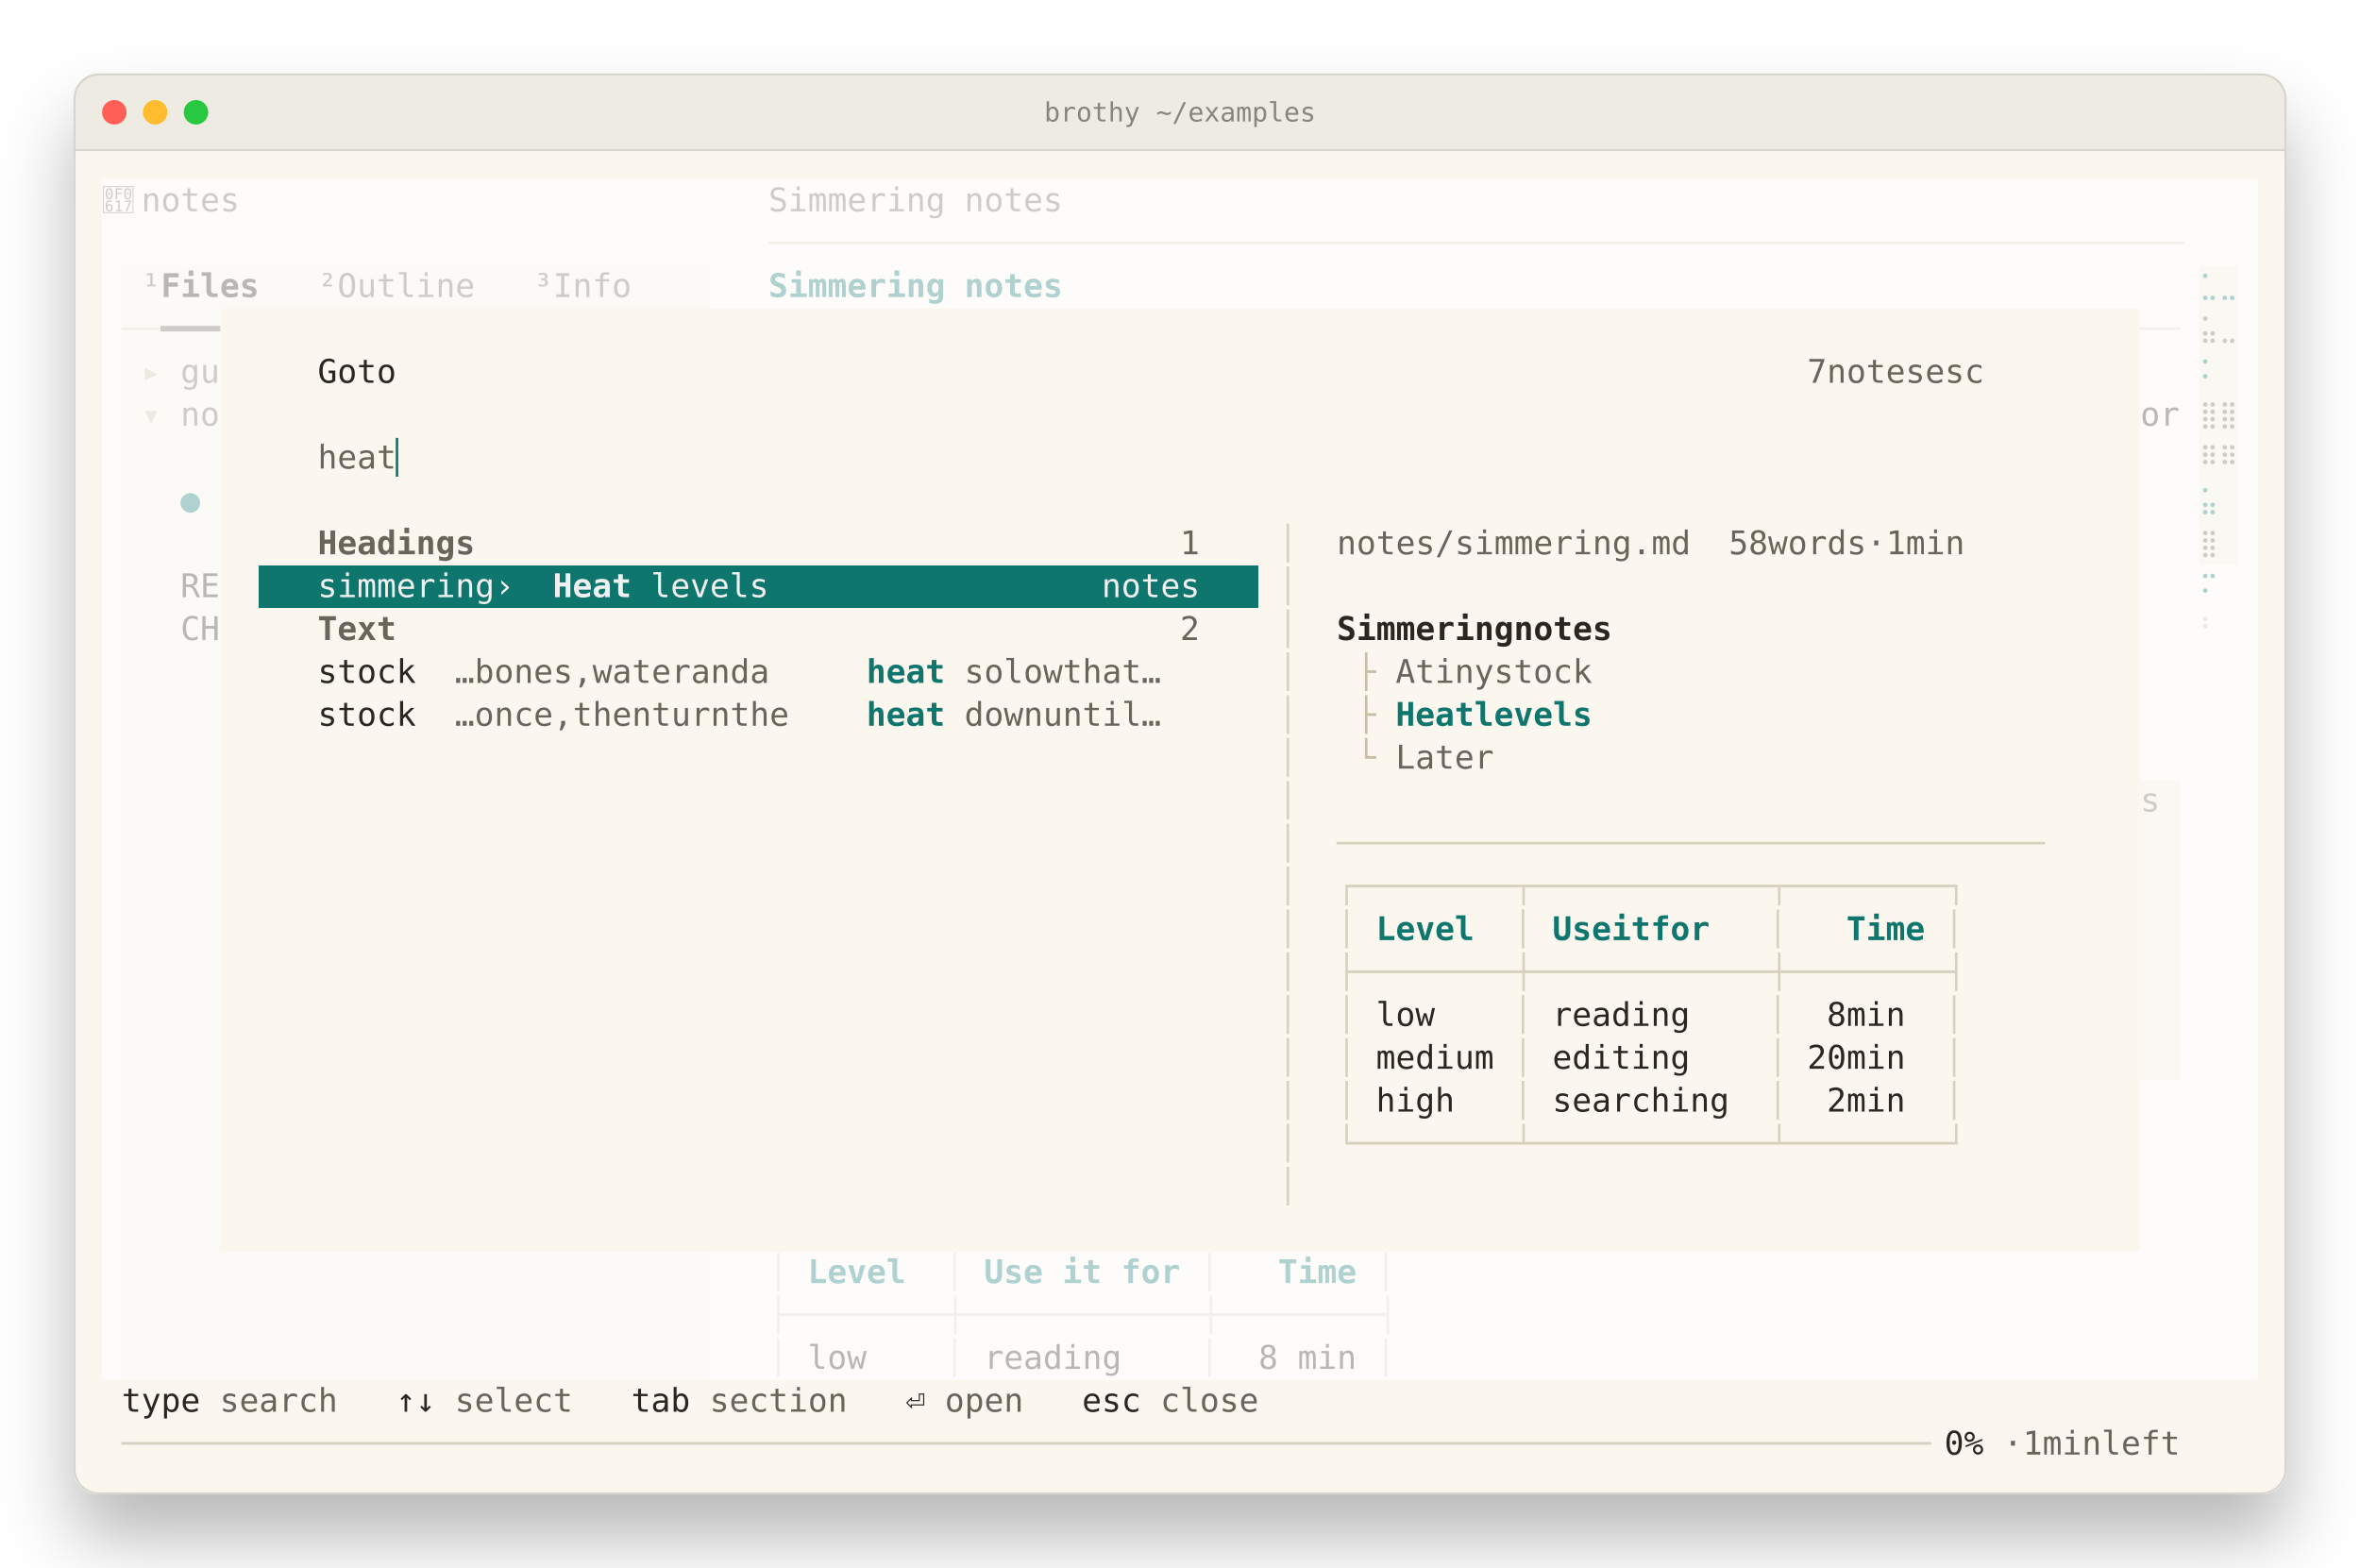
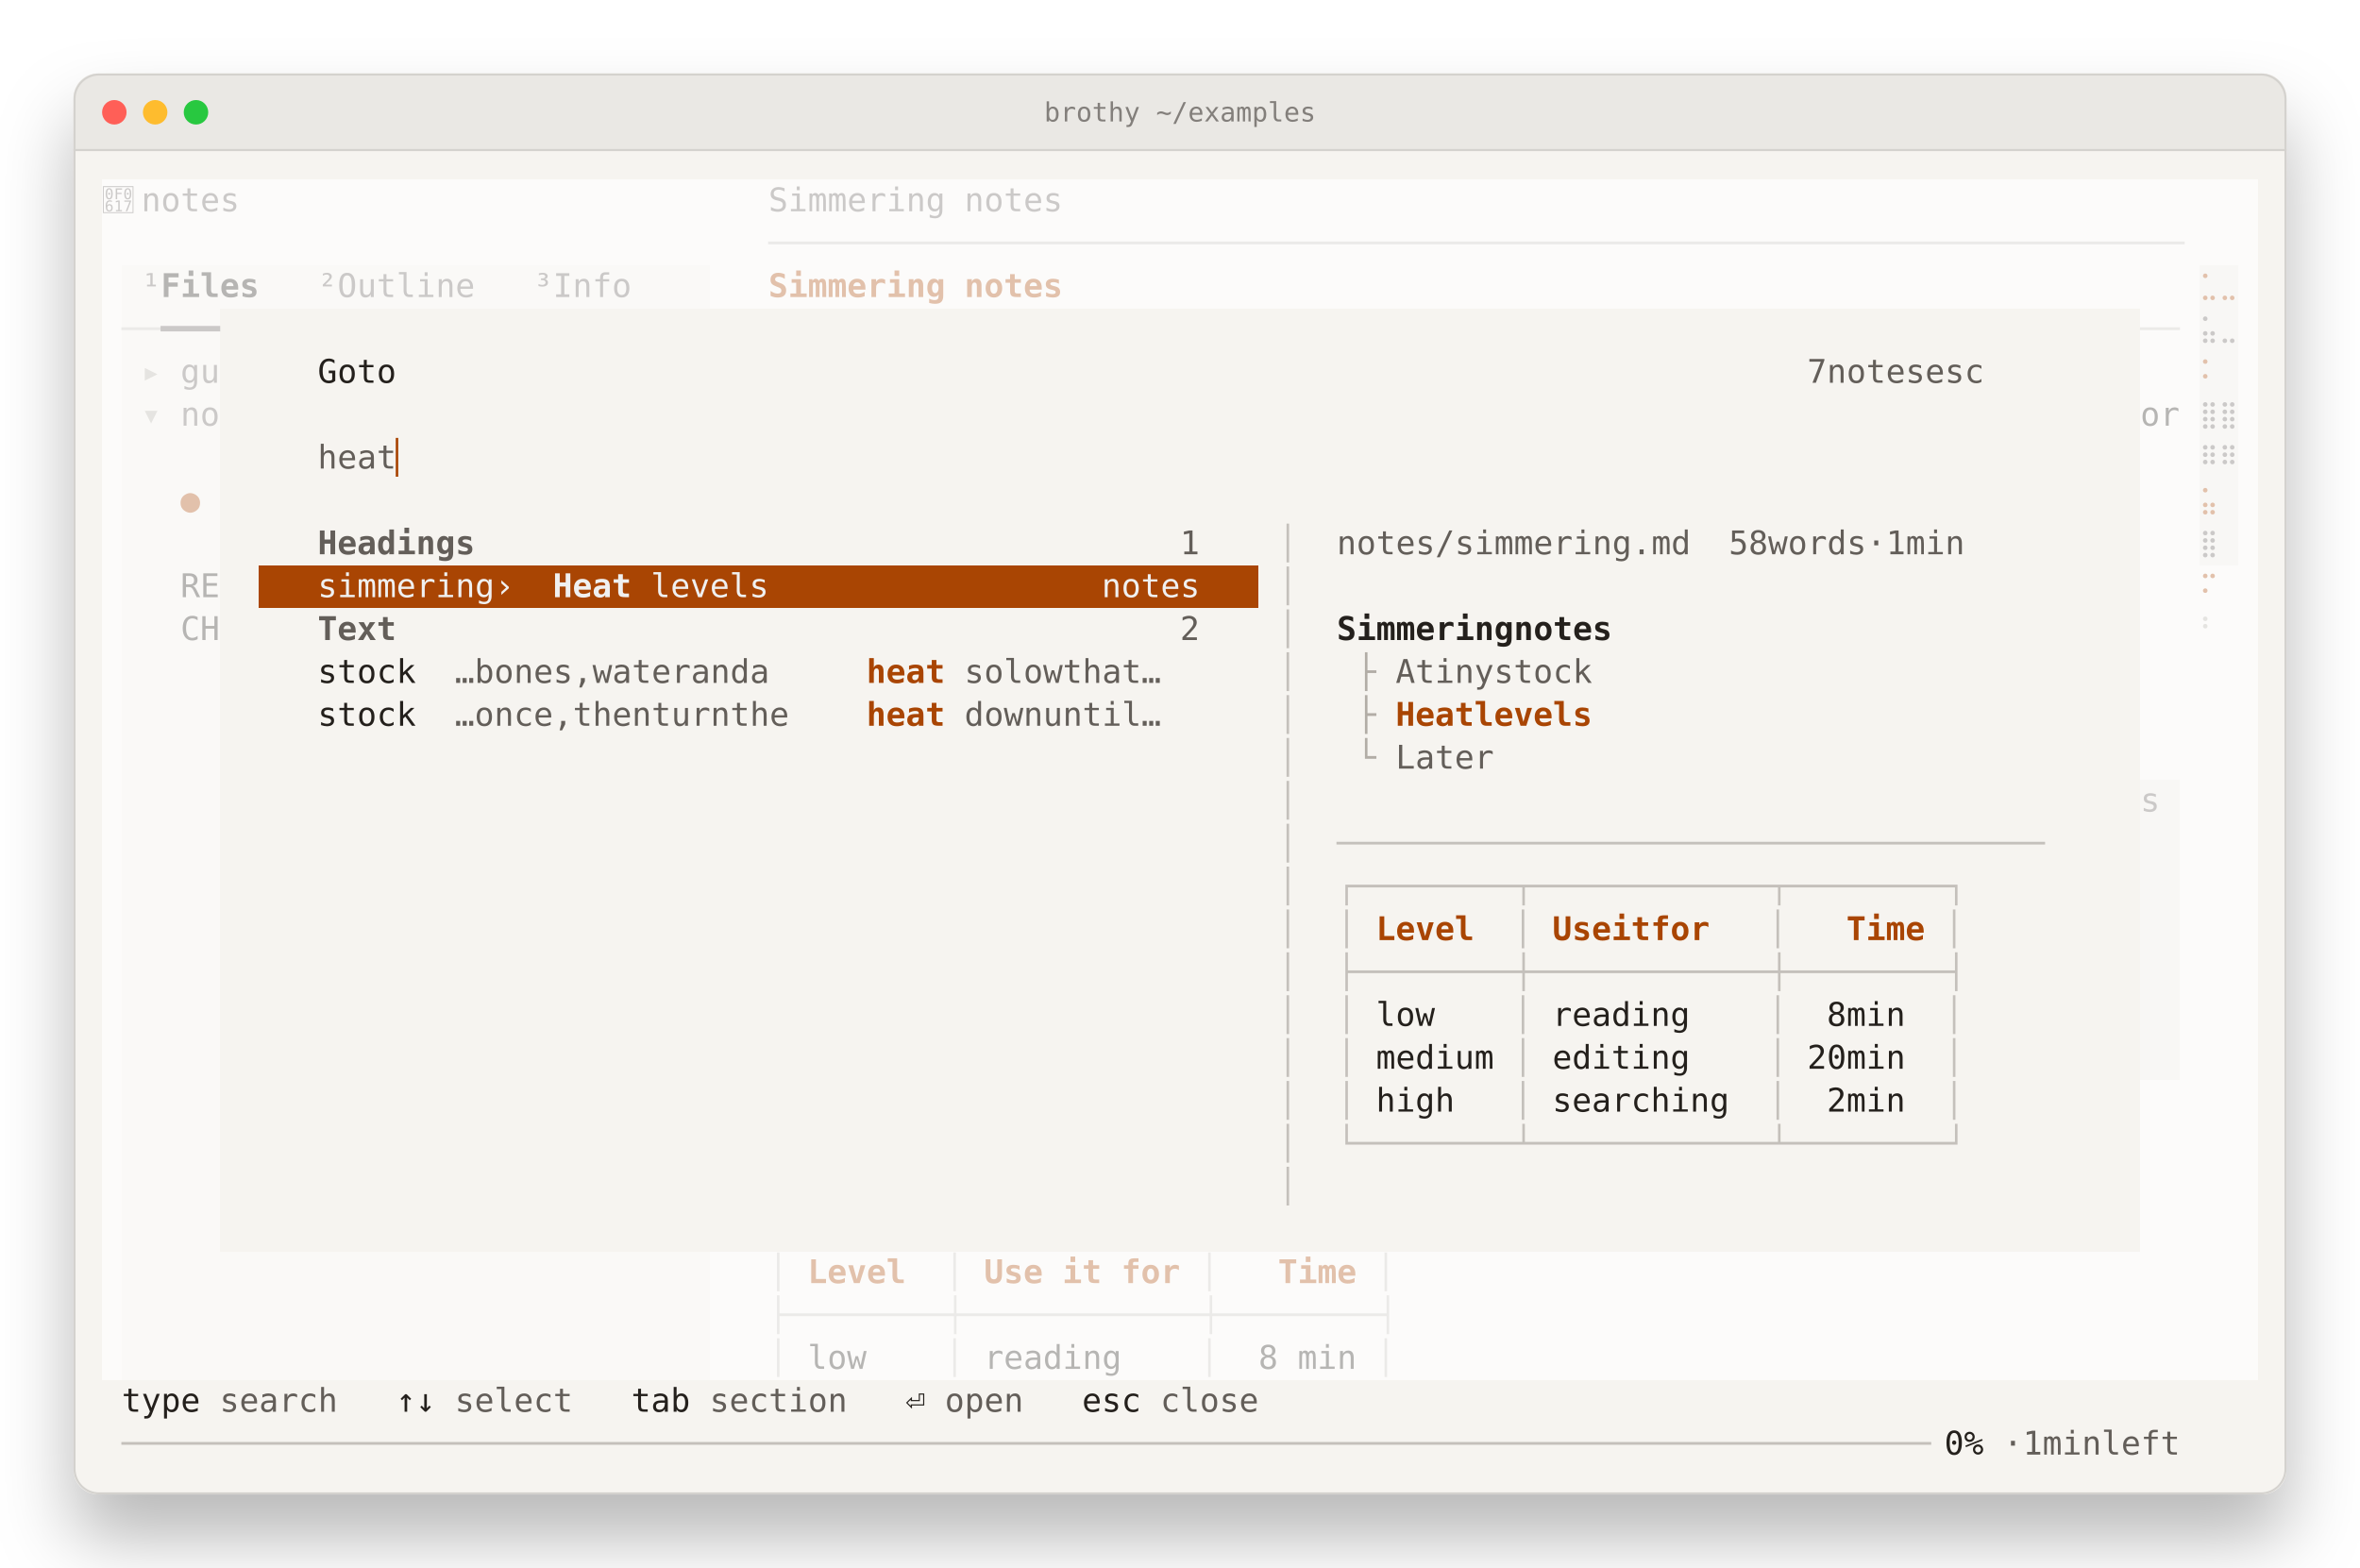
<svg xmlns="http://www.w3.org/2000/svg" width="1156" height="768" viewBox="0 0 1156 768">
  <g transform="translate(36 36)">
    <defs>
      <clipPath id="c-switcher-light">
        <rect width="1084" height="696" rx="12" />
      </clipPath>
      <filter id="s-switcher-light" x="-20%" y="-20%" width="140%" height="150%">
        <feGaussianBlur stdDeviation="18" />
      </filter>
    </defs>
    <rect x="0" y="22" width="1084" height="696" rx="12" fill="#000" opacity="0.28" filter="url(#s-switcher-light)" />
    <g clip-path="url(#c-switcher-light)">
-       <rect width="1084" height="696" fill="#fbf7ef" />
-       <rect width="1084" height="38" fill="#eeebe3" />
-       <rect y="37" width="1084" height="1" fill="#d8d4ce" />
+       <rect width="1084" height="696" fill="#f6f4f0" />
+       <rect width="1084" height="38" fill="#eae8e4" />
+       <rect y="37" width="1084" height="1" fill="#d4d2ce" />
      <circle cx="20" cy="19" r="6" fill="#ff5f57" />
      <circle cx="40" cy="19" r="6" fill="#febc2e" />
      <circle cx="60" cy="19" r="6" fill="#28c840" />
-       <text x="542" y="23.5" text-anchor="middle" font-size="13" fill="#88847e" font-family="'JetBrainsMono Nerd Font Mono', 'JetBrains Mono', 'DejaVu Sans Mono', monospace">brothy ~/examples</text>
+       <text x="542" y="23.5" text-anchor="middle" font-size="13" fill="#837f7b" font-family="'JetBrainsMono Nerd Font Mono', 'JetBrains Mono', 'DejaVu Sans Mono', monospace">brothy ~/examples</text>
      <g transform="translate(14 52)" font-family="'JetBrainsMono Nerd Font Mono', 'JetBrains Mono', 'DejaVu Sans Mono', monospace" font-size="16" xml:space="preserve">
        <g shape-rendering="crispEdges">
-           <rect x="0" y="0" width="1056" height="21" fill="#fefcfa" />
-           <rect x="0" y="21" width="1056" height="21" fill="#fefcfa" />
-           <rect x="0" y="42" width="9.6" height="21" fill="#fefcfa" />
-           <rect x="9.6" y="42" width="288" height="21" fill="#fbfaf6" />
-           <rect x="297.6" y="42" width="729.6" height="21" fill="#fefcfa" />
-           <rect x="1027.2" y="42" width="19.2" height="21" fill="#faf8f3" />
-           <rect x="1046.4" y="42" width="9.6" height="21" fill="#fefcfa" />
-           <rect x="0" y="63" width="9.6" height="21" fill="#fefcfa" />
-           <rect x="9.6" y="63" width="48" height="21" fill="#fbfaf6" />
-           <rect x="998.4" y="63" width="28.8" height="21" fill="#fefcfa" />
-           <rect x="1027.2" y="63" width="19.2" height="21" fill="#faf8f3" />
-           <rect x="1046.4" y="63" width="9.6" height="21" fill="#fefcfa" />
-           <rect x="0" y="84" width="9.6" height="21" fill="#fefcfa" />
-           <rect x="9.6" y="84" width="48" height="21" fill="#fbfaf6" />
-           <rect x="998.4" y="84" width="28.8" height="21" fill="#fefcfa" />
-           <rect x="1027.2" y="84" width="19.2" height="21" fill="#faf8f3" />
-           <rect x="1046.4" y="84" width="9.6" height="21" fill="#fefcfa" />
-           <rect x="0" y="105" width="9.6" height="21" fill="#fefcfa" />
-           <rect x="9.6" y="105" width="48" height="21" fill="#fbfaf6" />
-           <rect x="998.4" y="105" width="28.8" height="21" fill="#fefcfa" />
-           <rect x="1027.2" y="105" width="19.2" height="21" fill="#faf8f3" />
-           <rect x="1046.4" y="105" width="9.6" height="21" fill="#fefcfa" />
-           <rect x="0" y="126" width="9.6" height="21" fill="#fefcfa" />
-           <rect x="9.6" y="126" width="48" height="21" fill="#fbfaf6" />
-           <rect x="998.4" y="126" width="28.8" height="21" fill="#fefcfa" />
-           <rect x="1027.2" y="126" width="19.2" height="21" fill="#faf8f3" />
-           <rect x="1046.4" y="126" width="9.6" height="21" fill="#fefcfa" />
-           <rect x="0" y="147" width="9.6" height="21" fill="#fefcfa" />
-           <rect x="9.6" y="147" width="48" height="21" fill="#fbfaf6" />
-           <rect x="998.4" y="147" width="28.8" height="21" fill="#fefcfa" />
-           <rect x="1027.2" y="147" width="19.2" height="21" fill="#faf8f3" />
-           <rect x="1046.4" y="147" width="9.6" height="21" fill="#fefcfa" />
-           <rect x="0" y="168" width="9.6" height="21" fill="#fefcfa" />
-           <rect x="9.6" y="168" width="48" height="21" fill="#fbfaf6" />
-           <rect x="998.4" y="168" width="28.8" height="21" fill="#fefcfa" />
-           <rect x="1027.2" y="168" width="19.2" height="21" fill="#faf8f3" />
-           <rect x="1046.4" y="168" width="9.6" height="21" fill="#fefcfa" />
-           <rect x="0" y="189" width="9.6" height="21" fill="#fefcfa" />
-           <rect x="9.6" y="189" width="48" height="21" fill="#fbfaf6" />
-           <rect x="76.8" y="189" width="489.6" height="21" fill="#0f766e" />
-           <rect x="998.4" y="189" width="57.6" height="21" fill="#fefcfa" />
-           <rect x="0" y="210" width="9.6" height="21" fill="#fefcfa" />
-           <rect x="9.6" y="210" width="48" height="21" fill="#fbfaf6" />
-           <rect x="998.4" y="210" width="57.6" height="21" fill="#fefcfa" />
-           <rect x="0" y="231" width="9.6" height="21" fill="#fefcfa" />
-           <rect x="9.6" y="231" width="48" height="21" fill="#fbfaf6" />
-           <rect x="998.4" y="231" width="57.6" height="21" fill="#fefcfa" />
-           <rect x="0" y="252" width="9.6" height="21" fill="#fefcfa" />
-           <rect x="9.6" y="252" width="48" height="21" fill="#fbfaf6" />
-           <rect x="998.4" y="252" width="57.6" height="21" fill="#fefcfa" />
-           <rect x="0" y="273" width="9.6" height="21" fill="#fefcfa" />
-           <rect x="9.6" y="273" width="48" height="21" fill="#fbfaf6" />
-           <rect x="998.4" y="273" width="57.6" height="21" fill="#fefcfa" />
-           <rect x="0" y="294" width="9.6" height="21" fill="#fefcfa" />
-           <rect x="9.6" y="294" width="48" height="21" fill="#fbfaf6" />
-           <rect x="998.4" y="294" width="19.2" height="21" fill="#faf8f3" />
-           <rect x="1017.6" y="294" width="38.4" height="21" fill="#fefcfa" />
-           <rect x="0" y="315" width="9.6" height="21" fill="#fefcfa" />
-           <rect x="9.6" y="315" width="48" height="21" fill="#fbfaf6" />
-           <rect x="998.4" y="315" width="19.2" height="21" fill="#faf8f3" />
-           <rect x="1017.6" y="315" width="38.4" height="21" fill="#fefcfa" />
-           <rect x="0" y="336" width="9.6" height="21" fill="#fefcfa" />
-           <rect x="9.6" y="336" width="48" height="21" fill="#fbfaf6" />
-           <rect x="998.4" y="336" width="19.2" height="21" fill="#faf8f3" />
-           <rect x="1017.6" y="336" width="38.4" height="21" fill="#fefcfa" />
-           <rect x="0" y="357" width="9.6" height="21" fill="#fefcfa" />
-           <rect x="9.6" y="357" width="48" height="21" fill="#fbfaf6" />
-           <rect x="998.4" y="357" width="19.2" height="21" fill="#faf8f3" />
-           <rect x="1017.6" y="357" width="38.4" height="21" fill="#fefcfa" />
-           <rect x="0" y="378" width="9.6" height="21" fill="#fefcfa" />
-           <rect x="9.6" y="378" width="48" height="21" fill="#fbfaf6" />
-           <rect x="998.4" y="378" width="19.2" height="21" fill="#faf8f3" />
-           <rect x="1017.6" y="378" width="38.4" height="21" fill="#fefcfa" />
-           <rect x="0" y="399" width="9.6" height="21" fill="#fefcfa" />
-           <rect x="9.6" y="399" width="48" height="21" fill="#fbfaf6" />
-           <rect x="998.4" y="399" width="19.2" height="21" fill="#faf8f3" />
-           <rect x="1017.6" y="399" width="38.4" height="21" fill="#fefcfa" />
-           <rect x="0" y="420" width="9.6" height="21" fill="#fefcfa" />
-           <rect x="9.6" y="420" width="48" height="21" fill="#fbfaf6" />
-           <rect x="998.4" y="420" width="19.2" height="21" fill="#faf8f3" />
-           <rect x="1017.6" y="420" width="38.4" height="21" fill="#fefcfa" />
-           <rect x="0" y="441" width="9.6" height="21" fill="#fefcfa" />
-           <rect x="9.6" y="441" width="48" height="21" fill="#fbfaf6" />
-           <rect x="998.4" y="441" width="57.6" height="21" fill="#fefcfa" />
-           <rect x="0" y="462" width="9.6" height="21" fill="#fefcfa" />
-           <rect x="9.6" y="462" width="48" height="21" fill="#fbfaf6" />
-           <rect x="998.4" y="462" width="57.6" height="21" fill="#fefcfa" />
-           <rect x="0" y="483" width="9.6" height="21" fill="#fefcfa" />
-           <rect x="9.6" y="483" width="48" height="21" fill="#fbfaf6" />
-           <rect x="998.4" y="483" width="57.6" height="21" fill="#fefcfa" />
-           <rect x="0" y="504" width="9.6" height="21" fill="#fefcfa" />
-           <rect x="9.6" y="504" width="48" height="21" fill="#fbfaf6" />
-           <rect x="998.4" y="504" width="57.6" height="21" fill="#fefcfa" />
-           <rect x="0" y="525" width="9.6" height="21" fill="#fefcfa" />
-           <rect x="9.6" y="525" width="288" height="21" fill="#fbfaf6" />
-           <rect x="297.6" y="525" width="758.4" height="21" fill="#fefcfa" />
-           <rect x="0" y="546" width="9.6" height="21" fill="#fefcfa" />
-           <rect x="9.6" y="546" width="288" height="21" fill="#fbfaf6" />
-           <rect x="297.6" y="546" width="758.4" height="21" fill="#fefcfa" />
-           <rect x="0" y="567" width="9.6" height="21" fill="#fefcfa" />
-           <rect x="9.6" y="567" width="288" height="21" fill="#fbfaf6" />
-           <rect x="297.6" y="567" width="758.4" height="21" fill="#fefcfa" />
+           <rect x="0" y="0" width="1056" height="21" fill="#fcfbfa" />
+           <rect x="0" y="21" width="1056" height="21" fill="#fcfbfa" />
+           <rect x="0" y="42" width="9.6" height="21" fill="#fcfbfa" />
+           <rect x="9.6" y="42" width="288" height="21" fill="#faf9f7" />
+           <rect x="297.6" y="42" width="729.6" height="21" fill="#fcfbfa" />
+           <rect x="1027.2" y="42" width="19.2" height="21" fill="#f8f7f5" />
+           <rect x="1046.4" y="42" width="9.6" height="21" fill="#fcfbfa" />
+           <rect x="0" y="63" width="9.6" height="21" fill="#fcfbfa" />
+           <rect x="9.6" y="63" width="48" height="21" fill="#faf9f7" />
+           <rect x="998.4" y="63" width="28.8" height="21" fill="#fcfbfa" />
+           <rect x="1027.2" y="63" width="19.2" height="21" fill="#f8f7f5" />
+           <rect x="1046.4" y="63" width="9.6" height="21" fill="#fcfbfa" />
+           <rect x="0" y="84" width="9.6" height="21" fill="#fcfbfa" />
+           <rect x="9.6" y="84" width="48" height="21" fill="#faf9f7" />
+           <rect x="998.4" y="84" width="28.8" height="21" fill="#fcfbfa" />
+           <rect x="1027.2" y="84" width="19.2" height="21" fill="#f8f7f5" />
+           <rect x="1046.4" y="84" width="9.6" height="21" fill="#fcfbfa" />
+           <rect x="0" y="105" width="9.6" height="21" fill="#fcfbfa" />
+           <rect x="9.6" y="105" width="48" height="21" fill="#faf9f7" />
+           <rect x="998.4" y="105" width="28.8" height="21" fill="#fcfbfa" />
+           <rect x="1027.2" y="105" width="19.2" height="21" fill="#f8f7f5" />
+           <rect x="1046.4" y="105" width="9.6" height="21" fill="#fcfbfa" />
+           <rect x="0" y="126" width="9.6" height="21" fill="#fcfbfa" />
+           <rect x="9.6" y="126" width="48" height="21" fill="#faf9f7" />
+           <rect x="998.4" y="126" width="28.8" height="21" fill="#fcfbfa" />
+           <rect x="1027.2" y="126" width="19.2" height="21" fill="#f8f7f5" />
+           <rect x="1046.4" y="126" width="9.6" height="21" fill="#fcfbfa" />
+           <rect x="0" y="147" width="9.6" height="21" fill="#fcfbfa" />
+           <rect x="9.6" y="147" width="48" height="21" fill="#faf9f7" />
+           <rect x="998.4" y="147" width="28.8" height="21" fill="#fcfbfa" />
+           <rect x="1027.2" y="147" width="19.2" height="21" fill="#f8f7f5" />
+           <rect x="1046.4" y="147" width="9.6" height="21" fill="#fcfbfa" />
+           <rect x="0" y="168" width="9.6" height="21" fill="#fcfbfa" />
+           <rect x="9.6" y="168" width="48" height="21" fill="#faf9f7" />
+           <rect x="998.4" y="168" width="28.8" height="21" fill="#fcfbfa" />
+           <rect x="1027.2" y="168" width="19.2" height="21" fill="#f8f7f5" />
+           <rect x="1046.4" y="168" width="9.6" height="21" fill="#fcfbfa" />
+           <rect x="0" y="189" width="9.6" height="21" fill="#fcfbfa" />
+           <rect x="9.6" y="189" width="48" height="21" fill="#faf9f7" />
+           <rect x="76.8" y="189" width="489.6" height="21" fill="#a94503" />
+           <rect x="998.4" y="189" width="57.6" height="21" fill="#fcfbfa" />
+           <rect x="0" y="210" width="9.6" height="21" fill="#fcfbfa" />
+           <rect x="9.6" y="210" width="48" height="21" fill="#faf9f7" />
+           <rect x="998.4" y="210" width="57.6" height="21" fill="#fcfbfa" />
+           <rect x="0" y="231" width="9.6" height="21" fill="#fcfbfa" />
+           <rect x="9.6" y="231" width="48" height="21" fill="#faf9f7" />
+           <rect x="998.4" y="231" width="57.6" height="21" fill="#fcfbfa" />
+           <rect x="0" y="252" width="9.6" height="21" fill="#fcfbfa" />
+           <rect x="9.6" y="252" width="48" height="21" fill="#faf9f7" />
+           <rect x="998.4" y="252" width="57.6" height="21" fill="#fcfbfa" />
+           <rect x="0" y="273" width="9.6" height="21" fill="#fcfbfa" />
+           <rect x="9.6" y="273" width="48" height="21" fill="#faf9f7" />
+           <rect x="998.4" y="273" width="57.6" height="21" fill="#fcfbfa" />
+           <rect x="0" y="294" width="9.6" height="21" fill="#fcfbfa" />
+           <rect x="9.6" y="294" width="48" height="21" fill="#faf9f7" />
+           <rect x="998.4" y="294" width="19.2" height="21" fill="#f8f7f5" />
+           <rect x="1017.6" y="294" width="38.4" height="21" fill="#fcfbfa" />
+           <rect x="0" y="315" width="9.6" height="21" fill="#fcfbfa" />
+           <rect x="9.6" y="315" width="48" height="21" fill="#faf9f7" />
+           <rect x="998.4" y="315" width="19.2" height="21" fill="#f8f7f5" />
+           <rect x="1017.6" y="315" width="38.4" height="21" fill="#fcfbfa" />
+           <rect x="0" y="336" width="9.6" height="21" fill="#fcfbfa" />
+           <rect x="9.6" y="336" width="48" height="21" fill="#faf9f7" />
+           <rect x="998.4" y="336" width="19.2" height="21" fill="#f8f7f5" />
+           <rect x="1017.6" y="336" width="38.4" height="21" fill="#fcfbfa" />
+           <rect x="0" y="357" width="9.6" height="21" fill="#fcfbfa" />
+           <rect x="9.6" y="357" width="48" height="21" fill="#faf9f7" />
+           <rect x="998.4" y="357" width="19.2" height="21" fill="#f8f7f5" />
+           <rect x="1017.6" y="357" width="38.4" height="21" fill="#fcfbfa" />
+           <rect x="0" y="378" width="9.6" height="21" fill="#fcfbfa" />
+           <rect x="9.6" y="378" width="48" height="21" fill="#faf9f7" />
+           <rect x="998.4" y="378" width="19.2" height="21" fill="#f8f7f5" />
+           <rect x="1017.6" y="378" width="38.4" height="21" fill="#fcfbfa" />
+           <rect x="0" y="399" width="9.6" height="21" fill="#fcfbfa" />
+           <rect x="9.6" y="399" width="48" height="21" fill="#faf9f7" />
+           <rect x="998.4" y="399" width="19.2" height="21" fill="#f8f7f5" />
+           <rect x="1017.6" y="399" width="38.4" height="21" fill="#fcfbfa" />
+           <rect x="0" y="420" width="9.6" height="21" fill="#fcfbfa" />
+           <rect x="9.6" y="420" width="48" height="21" fill="#faf9f7" />
+           <rect x="998.4" y="420" width="19.2" height="21" fill="#f8f7f5" />
+           <rect x="1017.6" y="420" width="38.4" height="21" fill="#fcfbfa" />
+           <rect x="0" y="441" width="9.6" height="21" fill="#fcfbfa" />
+           <rect x="9.6" y="441" width="48" height="21" fill="#faf9f7" />
+           <rect x="998.4" y="441" width="57.6" height="21" fill="#fcfbfa" />
+           <rect x="0" y="462" width="9.6" height="21" fill="#fcfbfa" />
+           <rect x="9.6" y="462" width="48" height="21" fill="#faf9f7" />
+           <rect x="998.4" y="462" width="57.6" height="21" fill="#fcfbfa" />
+           <rect x="0" y="483" width="9.6" height="21" fill="#fcfbfa" />
+           <rect x="9.6" y="483" width="48" height="21" fill="#faf9f7" />
+           <rect x="998.4" y="483" width="57.6" height="21" fill="#fcfbfa" />
+           <rect x="0" y="504" width="9.6" height="21" fill="#fcfbfa" />
+           <rect x="9.6" y="504" width="48" height="21" fill="#faf9f7" />
+           <rect x="998.4" y="504" width="57.6" height="21" fill="#fcfbfa" />
+           <rect x="0" y="525" width="9.6" height="21" fill="#fcfbfa" />
+           <rect x="9.6" y="525" width="288" height="21" fill="#faf9f7" />
+           <rect x="297.6" y="525" width="758.4" height="21" fill="#fcfbfa" />
+           <rect x="0" y="546" width="9.6" height="21" fill="#fcfbfa" />
+           <rect x="9.6" y="546" width="288" height="21" fill="#faf9f7" />
+           <rect x="297.6" y="546" width="758.4" height="21" fill="#fcfbfa" />
+           <rect x="0" y="567" width="9.6" height="21" fill="#fcfbfa" />
+           <rect x="9.6" y="567" width="288" height="21" fill="#faf9f7" />
+           <rect x="297.6" y="567" width="758.4" height="21" fill="#fcfbfa" />
        </g>
        <g text-rendering="geometricPrecision">
-           <text x="0" y="15.5" fill="#cecbc8">󰘗</text>
-           <text x="19.2 28.8 38.4 48 57.6" y="15.5" fill="#cecbc8">notes</text>
-           <text x="326.4 336 345.6 355.2 364.8 374.4 384 393.6 403.2" y="15.5" fill="#cecbc8">Simmering</text>
-           <text x="422.4 432 441.6 451.2 460.8" y="15.5" fill="#cecbc8">notes</text>
-           <text x="326.4 336 345.6 355.2 364.8 374.4 384 393.6 403.2 412.8 422.4 432 441.6 451.2 460.8 470.4 480 489.6 499.2 508.8 518.4 528 537.6 547.2 556.8 566.4 576 585.6 595.2 604.8 614.4 624 633.6 643.2 652.8 662.4 672 681.6 691.2 700.8 710.4 720 729.6 739.2 748.8 758.4 768 777.6 787.2 796.8 806.4 816 825.6 835.2 844.8 854.4 864 873.6 883.2 892.8 902.4 912 921.6 931.2 940.8 950.4 960 969.6 979.2 988.8 998.4 1008" y="36.5" fill="#f2f0ea">────────────────────────────────────────────────────────────────────────</text>
-           <text x="19.2" y="57.5" fill="#cecbc8">¹</text>
-           <text x="28.8 38.4 48 57.6 67.2" y="57.5" fill="#b8b7b5" font-weight="700">Files</text>
-           <text x="105.6 115.2 124.8 134.4 144 153.6 163.2 172.8" y="57.5" fill="#cecbc8">²Outline</text>
-           <text x="211.2 220.8 230.4 240 249.6" y="57.5" fill="#cecbc8">³Info</text>
-           <text x="326.4 336 345.6 355.2 364.8 374.4 384 393.6 403.2" y="57.5" fill="#afd1cf" font-weight="700">Simmering</text>
-           <text x="422.4 432 441.6 451.2 460.8" y="57.5" fill="#afd1cf" font-weight="700">notes</text>
-           <text x="1027.2 1036.8" y="57.5" fill="#afd1cf">⣁⣀</text>
-           <text x="9.6 19.2" y="78.5" fill="#f2f0ea">──</text>
-           <text x="28.8 38.4 48" y="78.5" fill="#cecbc8">━━━</text>
-           <text x="998.4 1008" y="78.5" fill="#f2f0ea">──</text>
-           <text x="1027.2 1036.8" y="78.5" fill="#cecbc8">⣥⣀</text>
-           <text x="19.2" y="99.5" fill="#edeae2">▸</text>
-           <text x="38.4 48" y="99.5" fill="#cecbc8">gu</text>
-           <text x="105.6 115.2 134.4 144" y="99.5" fill="#2a2621">Goto</text>
-           <text x="835.2 854.4 864 873.6 883.2 892.8 921.6 931.2 940.8" y="99.5" fill="#6b645b">7notesesc</text>
-           <text x="1027.2" y="99.5" fill="#afd1cf">⠅</text>
-           <text x="19.2" y="120.5" fill="#edeae2">▾</text>
-           <text x="38.4 48" y="120.5" fill="#cecbc8">no</text>
-           <text x="998.4 1008" y="120.5" fill="#b8b7b5">or</text>
-           <text x="1027.2 1036.8" y="120.5" fill="#cecbc8">⣿⣿</text>
-           <text x="105.6 115.2 124.8 134.4" y="141.5" fill="#6b645b">heat</text>
-           <text x="144" y="141.5" fill="#0f766e">▏</text>
-           <text x="1027.2 1036.8" y="141.5" fill="#cecbc8">⠿⠿</text>
-           <text x="38.4" y="162.5" fill="#afd1cf">●</text>
-           <text x="1027.2" y="162.5" fill="#afd1cf">⣥</text>
-           <text x="105.6 115.2 124.8 134.4 144 153.6 163.2 172.8" y="183.5" fill="#6b645b" font-weight="700">Headings</text>
-           <text x="528" y="183.5" fill="#6b645b">1</text>
-           <text x="576" y="183.5" fill="#d9d1c0">│</text>
-           <text x="604.8 614.4 624 633.6 643.2 652.8 662.4 672 681.6 691.2 700.8 710.4 720 729.6 739.2 748.8 758.4 768" y="183.5" fill="#6b645b">notes/simmering.md</text>
-           <text x="796.8 806.4 825.6 835.2 844.8 854.4 864 883.2 902.4 921.6 931.2 940.8" y="183.5" fill="#6b645b">58words·1min</text>
-           <text x="1027.2" y="183.5" fill="#cecbc8">⣿</text>
-           <text x="38.4 48" y="204.5" fill="#b8b7b5">RE</text>
+           <text x="0" y="15.5" fill="#cbc9c8">󰘗</text>
+           <text x="19.2 28.8 38.4 48 57.6" y="15.5" fill="#cbc9c8">notes</text>
+           <text x="326.4 336 345.6 355.2 364.8 374.4 384 393.6 403.2" y="15.5" fill="#cbc9c8">Simmering</text>
+           <text x="422.4 432 441.6 451.2 460.8" y="15.5" fill="#cbc9c8">notes</text>
+           <text x="326.4 336 345.6 355.2 364.8 374.4 384 393.6 403.2 412.8 422.4 432 441.6 451.2 460.8 470.4 480 489.6 499.2 508.8 518.4 528 537.6 547.2 556.8 566.4 576 585.6 595.2 604.8 614.4 624 633.6 643.2 652.8 662.4 672 681.6 691.2 700.8 710.4 720 729.6 739.2 748.8 758.4 768 777.6 787.2 796.8 806.4 816 825.6 835.2 844.8 854.4 864 873.6 883.2 892.8 902.4 912 921.6 931.2 940.8 950.4 960 969.6 979.2 988.8 998.4 1008" y="36.5" fill="#ebeae8">────────────────────────────────────────────────────────────────────────</text>
+           <text x="19.2" y="57.5" fill="#cbc9c8">¹</text>
+           <text x="28.8 38.4 48 57.6 67.2" y="57.5" fill="#b6b5b3" font-weight="700">Files</text>
+           <text x="105.6 115.2 124.8 134.4 144 153.6 163.2 172.8" y="57.5" fill="#cbc9c8">²Outline</text>
+           <text x="211.2 220.8 230.4 240 249.6" y="57.5" fill="#cbc9c8">³Info</text>
+           <text x="326.4 336 345.6 355.2 364.8 374.4 384 393.6 403.2" y="57.5" fill="#e2c1ab" font-weight="700">Simmering</text>
+           <text x="422.4 432 441.6 451.2 460.8" y="57.5" fill="#e2c1ab" font-weight="700">notes</text>
+           <text x="1027.2 1036.8" y="57.5" fill="#e2c1ab">⣁⣀</text>
+           <text x="9.6 19.2" y="78.5" fill="#ebeae8">──</text>
+           <text x="28.8 38.4 48" y="78.5" fill="#cbc9c8">━━━</text>
+           <text x="998.4 1008" y="78.5" fill="#ebeae8">──</text>
+           <text x="1027.2 1036.8" y="78.5" fill="#cbc9c8">⣥⣀</text>
+           <text x="19.2" y="99.5" fill="#e5e4e1">▸</text>
+           <text x="38.4 48" y="99.5" fill="#cbc9c8">gu</text>
+           <text x="105.6 115.2 134.4 144" y="99.5" fill="#24201c">Goto</text>
+           <text x="835.2 854.4 864 873.6 883.2 892.8 921.6 931.2 940.8" y="99.5" fill="#635e59">7notesesc</text>
+           <text x="1027.2" y="99.5" fill="#e2c1ab">⠅</text>
+           <text x="19.2" y="120.5" fill="#e5e4e1">▾</text>
+           <text x="38.4 48" y="120.5" fill="#cbc9c8">no</text>
+           <text x="998.4 1008" y="120.5" fill="#b6b5b3">or</text>
+           <text x="1027.2 1036.8" y="120.5" fill="#cbc9c8">⣿⣿</text>
+           <text x="105.6 115.2 124.8 134.4" y="141.5" fill="#635e59">heat</text>
+           <text x="144" y="141.5" fill="#a94503">▏</text>
+           <text x="1027.2 1036.8" y="141.5" fill="#cbc9c8">⠿⠿</text>
+           <text x="38.4" y="162.5" fill="#e2c1ab">●</text>
+           <text x="1027.2" y="162.5" fill="#e2c1ab">⣥</text>
+           <text x="105.6 115.2 124.8 134.4 144 153.6 163.2 172.8" y="183.5" fill="#635e59" font-weight="700">Headings</text>
+           <text x="528" y="183.5" fill="#635e59">1</text>
+           <text x="576" y="183.5" fill="#c4c0bb">│</text>
+           <text x="604.8 614.4 624 633.6 643.2 652.8 662.4 672 681.6 691.2 700.8 710.4 720 729.6 739.2 748.8 758.4 768" y="183.5" fill="#635e59">notes/simmering.md</text>
+           <text x="796.8 806.4 825.6 835.2 844.8 854.4 864 883.2 902.4 921.6 931.2 940.8" y="183.5" fill="#635e59">58words·1min</text>
+           <text x="1027.2" y="183.5" fill="#cbc9c8">⣿</text>
+           <text x="38.4 48" y="204.5" fill="#b6b5b3">RE</text>
          <text x="105.6 115.2 124.8 134.4 144 153.6 163.2 172.8 182.4 201.6" y="204.5" fill="#f0f0f0">simmering›</text>
          <text x="220.8 230.4 240 249.6" y="204.5" fill="#f0f0f0" font-weight="700">Heat</text>
          <text x="268.8 278.4 288 297.6 307.2 316.8" y="204.5" fill="#f0f0f0">levels</text>
          <text x="489.6 499.2 508.8 518.4 528" y="204.5" fill="#f0f0f0">notes</text>
-           <text x="576" y="204.5" fill="#d9d1c0">│</text>
-           <text x="1027.2" y="204.5" fill="#afd1cf">⠍</text>
-           <text x="38.4 48" y="225.5" fill="#b8b7b5">CH</text>
-           <text x="105.6 115.2 124.8 134.4" y="225.5" fill="#6b645b" font-weight="700">Text</text>
-           <text x="528" y="225.5" fill="#6b645b">2</text>
-           <text x="576" y="225.5" fill="#d9d1c0">│</text>
-           <text x="604.8 614.4 624 633.6 643.2 652.8 662.4 672 681.6 700.8 710.4 720 729.6 739.2" y="225.5" fill="#2a2621" font-weight="700">Simmeringnotes</text>
-           <text x="1027.2" y="225.5" fill="#edeae2">⠃</text>
-           <text x="105.6 115.2 124.8 134.4 144" y="246.5" fill="#2a2621">stock</text>
-           <text x="172.8 192 201.6 211.2 220.8 230.4 240 259.2 268.8 278.4 288 297.6 316.8 326.4 336 355.2" y="246.5" fill="#6b645b">…bones,wateranda</text>
-           <text x="374.4 384 393.6 403.2" y="246.5" fill="#0f766e" font-weight="700">heat</text>
-           <text x="422.4 432 451.2 460.8 470.4 489.6 499.2 508.8 518.4 528" y="246.5" fill="#6b645b">solowthat…</text>
-           <text x="576" y="246.5" fill="#d9d1c0">│</text>
-           <text x="614.4" y="246.5" fill="#c9bfa9">├</text>
-           <text x="633.6 652.8 662.4 672 681.6 700.8 710.4 720 729.6 739.2" y="246.5" fill="#6b645b">Atinystock</text>
-           <text x="105.6 115.2 124.8 134.4 144" y="267.5" fill="#2a2621">stock</text>
-           <text x="172.8 182.4 192 201.6 211.2 220.8 240 249.6 259.2 268.8 288 297.6 307.2 316.8 336 345.6 355.2" y="267.5" fill="#6b645b">…once,thenturnthe</text>
-           <text x="374.4 384 393.6 403.2" y="267.5" fill="#0f766e" font-weight="700">heat</text>
-           <text x="422.4 432 441.6 451.2 470.4 480 489.6 499.2 508.8 528" y="267.5" fill="#6b645b">downuntil…</text>
-           <text x="576" y="267.5" fill="#d9d1c0">│</text>
-           <text x="614.4" y="267.5" fill="#c9bfa9">├</text>
-           <text x="633.6 643.2 652.8 662.4 681.6 691.2 700.8 710.4 720 729.6" y="267.5" fill="#0f766e" font-weight="700">Heatlevels</text>
-           <text x="576" y="288.5" fill="#d9d1c0">│</text>
-           <text x="614.4" y="288.5" fill="#c9bfa9">└</text>
-           <text x="633.6 643.2 652.8 662.4 672" y="288.5" fill="#6b645b">Later</text>
-           <text x="576" y="309.5" fill="#d9d1c0">│</text>
-           <text x="998.4" y="309.5" fill="#cecbc8">s</text>
-           <text x="576" y="330.5" fill="#d9d1c0">│</text>
-           <text x="604.8 614.4 624 633.6 643.2 652.8 662.4 672 681.6 691.2 700.8 710.4 720 729.6 739.2 748.8 758.4 768 777.6 787.2 796.8 806.4 816 825.6 835.2 844.8 854.4 864 873.6 883.2 892.8 902.4 912 921.6 931.2 940.8" y="330.5" fill="#d9d1c0">────────────────────────────────────</text>
-           <text x="576" y="351.5" fill="#d9d1c0">│</text>
-           <text x="604.8 614.4 624 633.6 643.2 652.8 662.4 672 681.6 691.2 700.8 710.4 720 729.6 739.2 748.8 758.4 768 777.6 787.2 796.8 806.4 816 825.6 835.2 844.8 854.4 864 873.6 883.2 892.8 902.4" y="351.5" fill="#d9d1c0">┌────────┬────────────┬────────┐</text>
-           <text x="576" y="372.5" fill="#d9d1c0">│</text>
-           <text x="604.8" y="372.5" fill="#d9d1c0">│</text>
-           <text x="624 633.6 643.2 652.8 662.4" y="372.5" fill="#0f766e" font-weight="700">Level</text>
-           <text x="691.2" y="372.5" fill="#d9d1c0">│</text>
-           <text x="710.4 720 729.6 748.8 758.4 777.6 787.2 796.8" y="372.5" fill="#0f766e" font-weight="700">Useitfor</text>
-           <text x="816" y="372.5" fill="#d9d1c0">│</text>
-           <text x="854.4 864 873.6 883.2" y="372.5" fill="#0f766e" font-weight="700">Time</text>
-           <text x="902.4" y="372.5" fill="#d9d1c0">│</text>
-           <text x="576" y="393.5" fill="#d9d1c0">│</text>
-           <text x="604.8 614.4 624 633.6 643.2 652.8 662.4 672 681.6 691.2 700.8 710.4 720 729.6 739.2 748.8 758.4 768 777.6 787.2 796.8 806.4 816 825.6 835.2 844.8 854.4 864 873.6 883.2 892.8 902.4" y="393.5" fill="#d9d1c0">├────────┼────────────┼────────┤</text>
-           <text x="576" y="414.5" fill="#d9d1c0">│</text>
-           <text x="604.8" y="414.5" fill="#d9d1c0">│</text>
-           <text x="624 633.6 643.2" y="414.5" fill="#2a2621">low</text>
-           <text x="691.2" y="414.5" fill="#d9d1c0">│</text>
-           <text x="710.4 720 729.6 739.2 748.8 758.4 768" y="414.5" fill="#2a2621">reading</text>
-           <text x="816" y="414.5" fill="#d9d1c0">│</text>
-           <text x="844.8 864 873.6 883.2" y="414.5" fill="#2a2621">8min</text>
-           <text x="902.4" y="414.5" fill="#d9d1c0">│</text>
-           <text x="576" y="435.5" fill="#d9d1c0">│</text>
-           <text x="604.8" y="435.5" fill="#d9d1c0">│</text>
-           <text x="624 633.6 643.2 652.8 662.4 672" y="435.5" fill="#2a2621">medium</text>
-           <text x="691.2" y="435.5" fill="#d9d1c0">│</text>
-           <text x="710.4 720 729.6 739.2 748.8 758.4 768" y="435.5" fill="#2a2621">editing</text>
-           <text x="816" y="435.5" fill="#d9d1c0">│</text>
-           <text x="835.2 844.8 864 873.6 883.2" y="435.5" fill="#2a2621">20min</text>
-           <text x="902.4" y="435.5" fill="#d9d1c0">│</text>
-           <text x="576" y="456.5" fill="#d9d1c0">│</text>
-           <text x="604.8" y="456.5" fill="#d9d1c0">│</text>
-           <text x="624 633.6 643.2 652.8" y="456.5" fill="#2a2621">high</text>
-           <text x="691.2" y="456.5" fill="#d9d1c0">│</text>
-           <text x="710.4 720 729.6 739.2 748.8 758.4 768 777.6 787.2" y="456.5" fill="#2a2621">searching</text>
-           <text x="816" y="456.5" fill="#d9d1c0">│</text>
-           <text x="844.8 864 873.6 883.2" y="456.5" fill="#2a2621">2min</text>
-           <text x="902.4" y="456.5" fill="#d9d1c0">│</text>
-           <text x="576" y="477.5" fill="#d9d1c0">│</text>
-           <text x="604.8 614.4 624 633.6 643.2 652.8 662.4 672 681.6 691.2 700.8 710.4 720 729.6 739.2 748.8 758.4 768 777.6 787.2 796.8 806.4 816 825.6 835.2 844.8 854.4 864 873.6 883.2 892.8 902.4" y="477.5" fill="#d9d1c0">└────────┴────────────┴────────┘</text>
-           <text x="576" y="498.5" fill="#d9d1c0">│</text>
-           <text x="326.4" y="540.5" fill="#f2f0ea">│</text>
-           <text x="345.6 355.2 364.8 374.4 384" y="540.5" fill="#afd1cf" font-weight="700">Level</text>
-           <text x="412.8" y="540.5" fill="#f2f0ea">│</text>
-           <text x="432 441.6 451.2" y="540.5" fill="#afd1cf" font-weight="700">Use</text>
-           <text x="470.4 480" y="540.5" fill="#afd1cf" font-weight="700">it</text>
-           <text x="499.2 508.8 518.4" y="540.5" fill="#afd1cf" font-weight="700">for</text>
-           <text x="537.6" y="540.5" fill="#f2f0ea">│</text>
-           <text x="576 585.6 595.2 604.8" y="540.5" fill="#afd1cf" font-weight="700">Time</text>
-           <text x="624" y="540.5" fill="#f2f0ea">│</text>
-           <text x="326.4 336 345.6 355.2 364.8 374.4 384 393.6 403.2 412.8 422.4 432 441.6 451.2 460.8 470.4 480 489.6 499.2 508.8 518.4 528 537.6 547.2 556.8 566.4 576 585.6 595.2 604.8 614.4 624" y="561.5" fill="#f2f0ea">├────────┼────────────┼────────┤</text>
-           <text x="326.4" y="582.5" fill="#f2f0ea">│</text>
-           <text x="345.6 355.2 364.8" y="582.5" fill="#b8b7b5">low</text>
-           <text x="412.8" y="582.5" fill="#f2f0ea">│</text>
-           <text x="432 441.6 451.2 460.8 470.4 480 489.6" y="582.5" fill="#b8b7b5">reading</text>
-           <text x="537.6" y="582.5" fill="#f2f0ea">│</text>
-           <text x="566.4" y="582.5" fill="#b8b7b5">8</text>
-           <text x="585.6 595.2 604.8" y="582.5" fill="#b8b7b5">min</text>
-           <text x="624" y="582.5" fill="#f2f0ea">│</text>
-           <text x="9.6 19.2 28.8 38.4" y="603.5" fill="#2a2621">type</text>
-           <text x="57.6 67.2 76.8 86.4 96 105.6" y="603.5" fill="#6b645b">search</text>
-           <text x="144 153.6" y="603.5" fill="#2a2621">↑↓</text>
-           <text x="172.8 182.4 192 201.6 211.2 220.8" y="603.5" fill="#6b645b">select</text>
-           <text x="259.2 268.8 278.4" y="603.5" fill="#2a2621">tab</text>
-           <text x="297.6 307.2 316.8 326.4 336 345.6 355.2" y="603.5" fill="#6b645b">section</text>
-           <text x="393.6" y="603.5" fill="#2a2621">⏎</text>
-           <text x="412.8 422.4 432 441.6" y="603.5" fill="#6b645b">open</text>
-           <text x="480 489.6 499.2" y="603.5" fill="#2a2621">esc</text>
-           <text x="518.4 528 537.6 547.2 556.8" y="603.5" fill="#6b645b">close</text>
-           <text x="9.6 19.2 28.8 38.4 48 57.6 67.2 76.8 86.4 96 105.6 115.2 124.8 134.4 144 153.6 163.2 172.8 182.4 192 201.6 211.2 220.8 230.4 240 249.6 259.2 268.8 278.4 288 297.6 307.2 316.8 326.4 336 345.6 355.2 364.8 374.4 384 393.6 403.2 412.8 422.4 432 441.6 451.2 460.8 470.4 480 489.6 499.2 508.8 518.4 528 537.6 547.2 556.8 566.4 576 585.6 595.2 604.8 614.4 624 633.6 643.2 652.8 662.4 672 681.6 691.2 700.8 710.4 720 729.6 739.2 748.8 758.4 768 777.6 787.2 796.8 806.4 816 825.6 835.2 844.8 854.4 864 873.6 883.2" y="624.5" fill="#d9d1c0">────────────────────────────────────────────────────────────────────────────────────────────</text>
-           <text x="902.4 912" y="624.5" fill="#2a2621">0%</text>
-           <text x="931.2 950.4 969.6 979.2 988.8 1008 1017.6 1027.2 1036.8" y="624.5" fill="#6b645b">·1minleft</text>
+           <text x="576" y="204.5" fill="#c4c0bb">│</text>
+           <text x="1027.2" y="204.5" fill="#e2c1ab">⠍</text>
+           <text x="38.4 48" y="225.5" fill="#b6b5b3">CH</text>
+           <text x="105.6 115.2 124.8 134.4" y="225.5" fill="#635e59" font-weight="700">Text</text>
+           <text x="528" y="225.5" fill="#635e59">2</text>
+           <text x="576" y="225.5" fill="#c4c0bb">│</text>
+           <text x="604.8 614.4 624 633.6 643.2 652.8 662.4 672 681.6 700.8 710.4 720 729.6 739.2" y="225.5" fill="#24201c" font-weight="700">Simmeringnotes</text>
+           <text x="1027.2" y="225.5" fill="#e5e4e1">⠃</text>
+           <text x="105.6 115.2 124.8 134.4 144" y="246.5" fill="#24201c">stock</text>
+           <text x="172.8 192 201.6 211.2 220.8 230.4 240 259.2 268.8 278.4 288 297.6 316.8 326.4 336 355.2" y="246.5" fill="#635e59">…bones,wateranda</text>
+           <text x="374.4 384 393.6 403.2" y="246.5" fill="#a94503" font-weight="700">heat</text>
+           <text x="422.4 432 451.2 460.8 470.4 489.6 499.2 508.8 518.4 528" y="246.5" fill="#635e59">solowthat…</text>
+           <text x="576" y="246.5" fill="#c4c0bb">│</text>
+           <text x="614.4" y="246.5" fill="#b2ada6">├</text>
+           <text x="633.6 652.8 662.4 672 681.6 700.8 710.4 720 729.6 739.2" y="246.5" fill="#635e59">Atinystock</text>
+           <text x="105.6 115.2 124.8 134.4 144" y="267.5" fill="#24201c">stock</text>
+           <text x="172.8 182.4 192 201.6 211.2 220.8 240 249.6 259.2 268.8 288 297.6 307.2 316.8 336 345.6 355.2" y="267.5" fill="#635e59">…once,thenturnthe</text>
+           <text x="374.4 384 393.6 403.2" y="267.5" fill="#a94503" font-weight="700">heat</text>
+           <text x="422.4 432 441.6 451.2 470.4 480 489.6 499.2 508.8 528" y="267.5" fill="#635e59">downuntil…</text>
+           <text x="576" y="267.5" fill="#c4c0bb">│</text>
+           <text x="614.4" y="267.5" fill="#b2ada6">├</text>
+           <text x="633.6 643.2 652.8 662.4 681.6 691.2 700.8 710.4 720 729.6" y="267.5" fill="#a94503" font-weight="700">Heatlevels</text>
+           <text x="576" y="288.5" fill="#c4c0bb">│</text>
+           <text x="614.4" y="288.5" fill="#b2ada6">└</text>
+           <text x="633.6 643.2 652.8 662.4 672" y="288.5" fill="#635e59">Later</text>
+           <text x="576" y="309.5" fill="#c4c0bb">│</text>
+           <text x="998.4" y="309.5" fill="#cbc9c8">s</text>
+           <text x="576" y="330.5" fill="#c4c0bb">│</text>
+           <text x="604.8 614.4 624 633.6 643.2 652.8 662.4 672 681.6 691.2 700.8 710.4 720 729.6 739.2 748.8 758.4 768 777.6 787.2 796.8 806.4 816 825.6 835.2 844.8 854.4 864 873.6 883.2 892.8 902.4 912 921.6 931.2 940.8" y="330.5" fill="#c4c0bb">────────────────────────────────────</text>
+           <text x="576" y="351.5" fill="#c4c0bb">│</text>
+           <text x="604.8 614.4 624 633.6 643.2 652.8 662.4 672 681.6 691.2 700.8 710.4 720 729.6 739.2 748.8 758.4 768 777.6 787.2 796.8 806.4 816 825.6 835.2 844.8 854.4 864 873.6 883.2 892.8 902.4" y="351.5" fill="#c4c0bb">┌────────┬────────────┬────────┐</text>
+           <text x="576" y="372.5" fill="#c4c0bb">│</text>
+           <text x="604.8" y="372.5" fill="#c4c0bb">│</text>
+           <text x="624 633.6 643.2 652.8 662.4" y="372.5" fill="#a94503" font-weight="700">Level</text>
+           <text x="691.2" y="372.5" fill="#c4c0bb">│</text>
+           <text x="710.4 720 729.6 748.8 758.4 777.6 787.2 796.8" y="372.5" fill="#a94503" font-weight="700">Useitfor</text>
+           <text x="816" y="372.5" fill="#c4c0bb">│</text>
+           <text x="854.4 864 873.6 883.2" y="372.5" fill="#a94503" font-weight="700">Time</text>
+           <text x="902.4" y="372.5" fill="#c4c0bb">│</text>
+           <text x="576" y="393.5" fill="#c4c0bb">│</text>
+           <text x="604.8 614.4 624 633.6 643.2 652.8 662.4 672 681.6 691.2 700.8 710.4 720 729.6 739.2 748.8 758.4 768 777.6 787.2 796.8 806.4 816 825.6 835.2 844.8 854.4 864 873.6 883.2 892.8 902.4" y="393.5" fill="#c4c0bb">├────────┼────────────┼────────┤</text>
+           <text x="576" y="414.5" fill="#c4c0bb">│</text>
+           <text x="604.8" y="414.5" fill="#c4c0bb">│</text>
+           <text x="624 633.6 643.2" y="414.5" fill="#24201c">low</text>
+           <text x="691.2" y="414.5" fill="#c4c0bb">│</text>
+           <text x="710.4 720 729.6 739.2 748.8 758.4 768" y="414.5" fill="#24201c">reading</text>
+           <text x="816" y="414.5" fill="#c4c0bb">│</text>
+           <text x="844.8 864 873.6 883.2" y="414.5" fill="#24201c">8min</text>
+           <text x="902.4" y="414.5" fill="#c4c0bb">│</text>
+           <text x="576" y="435.5" fill="#c4c0bb">│</text>
+           <text x="604.8" y="435.5" fill="#c4c0bb">│</text>
+           <text x="624 633.6 643.2 652.8 662.4 672" y="435.5" fill="#24201c">medium</text>
+           <text x="691.2" y="435.5" fill="#c4c0bb">│</text>
+           <text x="710.4 720 729.6 739.2 748.8 758.4 768" y="435.5" fill="#24201c">editing</text>
+           <text x="816" y="435.5" fill="#c4c0bb">│</text>
+           <text x="835.2 844.8 864 873.6 883.2" y="435.5" fill="#24201c">20min</text>
+           <text x="902.4" y="435.5" fill="#c4c0bb">│</text>
+           <text x="576" y="456.5" fill="#c4c0bb">│</text>
+           <text x="604.8" y="456.5" fill="#c4c0bb">│</text>
+           <text x="624 633.6 643.2 652.8" y="456.5" fill="#24201c">high</text>
+           <text x="691.2" y="456.5" fill="#c4c0bb">│</text>
+           <text x="710.4 720 729.6 739.2 748.8 758.4 768 777.6 787.2" y="456.5" fill="#24201c">searching</text>
+           <text x="816" y="456.5" fill="#c4c0bb">│</text>
+           <text x="844.8 864 873.6 883.2" y="456.5" fill="#24201c">2min</text>
+           <text x="902.4" y="456.5" fill="#c4c0bb">│</text>
+           <text x="576" y="477.5" fill="#c4c0bb">│</text>
+           <text x="604.8 614.4 624 633.6 643.2 652.8 662.4 672 681.6 691.2 700.8 710.4 720 729.6 739.2 748.8 758.4 768 777.6 787.2 796.8 806.4 816 825.6 835.2 844.8 854.4 864 873.6 883.2 892.8 902.4" y="477.5" fill="#c4c0bb">└────────┴────────────┴────────┘</text>
+           <text x="576" y="498.5" fill="#c4c0bb">│</text>
+           <text x="326.4" y="540.5" fill="#ebeae8">│</text>
+           <text x="345.6 355.2 364.8 374.4 384" y="540.5" fill="#e2c1ab" font-weight="700">Level</text>
+           <text x="412.8" y="540.5" fill="#ebeae8">│</text>
+           <text x="432 441.6 451.2" y="540.5" fill="#e2c1ab" font-weight="700">Use</text>
+           <text x="470.4 480" y="540.5" fill="#e2c1ab" font-weight="700">it</text>
+           <text x="499.2 508.8 518.4" y="540.5" fill="#e2c1ab" font-weight="700">for</text>
+           <text x="537.6" y="540.5" fill="#ebeae8">│</text>
+           <text x="576 585.6 595.2 604.8" y="540.5" fill="#e2c1ab" font-weight="700">Time</text>
+           <text x="624" y="540.5" fill="#ebeae8">│</text>
+           <text x="326.4 336 345.6 355.2 364.8 374.4 384 393.6 403.2 412.8 422.4 432 441.6 451.2 460.8 470.4 480 489.6 499.2 508.8 518.4 528 537.6 547.2 556.8 566.4 576 585.6 595.2 604.8 614.4 624" y="561.5" fill="#ebeae8">├────────┼────────────┼────────┤</text>
+           <text x="326.4" y="582.5" fill="#ebeae8">│</text>
+           <text x="345.6 355.2 364.8" y="582.5" fill="#b6b5b3">low</text>
+           <text x="412.8" y="582.5" fill="#ebeae8">│</text>
+           <text x="432 441.6 451.2 460.8 470.4 480 489.6" y="582.5" fill="#b6b5b3">reading</text>
+           <text x="537.6" y="582.5" fill="#ebeae8">│</text>
+           <text x="566.4" y="582.5" fill="#b6b5b3">8</text>
+           <text x="585.6 595.2 604.8" y="582.5" fill="#b6b5b3">min</text>
+           <text x="624" y="582.5" fill="#ebeae8">│</text>
+           <text x="9.6 19.2 28.8 38.4" y="603.5" fill="#24201c">type</text>
+           <text x="57.6 67.2 76.8 86.4 96 105.6" y="603.5" fill="#635e59">search</text>
+           <text x="144 153.6" y="603.5" fill="#24201c">↑↓</text>
+           <text x="172.8 182.4 192 201.6 211.2 220.8" y="603.5" fill="#635e59">select</text>
+           <text x="259.2 268.8 278.4" y="603.5" fill="#24201c">tab</text>
+           <text x="297.6 307.2 316.8 326.4 336 345.6 355.2" y="603.5" fill="#635e59">section</text>
+           <text x="393.6" y="603.5" fill="#24201c">⏎</text>
+           <text x="412.8 422.4 432 441.6" y="603.5" fill="#635e59">open</text>
+           <text x="480 489.6 499.2" y="603.5" fill="#24201c">esc</text>
+           <text x="518.4 528 537.6 547.2 556.8" y="603.5" fill="#635e59">close</text>
+           <text x="9.6 19.2 28.8 38.4 48 57.6 67.2 76.8 86.4 96 105.6 115.2 124.8 134.4 144 153.6 163.2 172.8 182.4 192 201.6 211.2 220.8 230.4 240 249.6 259.2 268.8 278.4 288 297.6 307.2 316.8 326.4 336 345.6 355.2 364.8 374.4 384 393.6 403.2 412.8 422.4 432 441.6 451.2 460.8 470.4 480 489.6 499.2 508.8 518.4 528 537.6 547.2 556.8 566.4 576 585.6 595.2 604.8 614.4 624 633.6 643.2 652.8 662.4 672 681.6 691.2 700.8 710.4 720 729.6 739.2 748.8 758.4 768 777.6 787.2 796.8 806.4 816 825.6 835.2 844.8 854.4 864 873.6 883.2" y="624.5" fill="#c4c0bb">────────────────────────────────────────────────────────────────────────────────────────────</text>
+           <text x="902.4 912" y="624.5" fill="#24201c">0%</text>
+           <text x="931.2 950.4 969.6 979.2 988.8 1008 1017.6 1027.2 1036.8" y="624.5" fill="#635e59">·1minleft</text>
        </g>
      </g>
    </g>
-     <rect x="0.5" y="0.5" width="1083" height="695" rx="12" fill="none" stroke="#d8d4ce" />
+     <rect x="0.5" y="0.5" width="1083" height="695" rx="12" fill="none" stroke="#d4d2ce" />
  </g>
</svg>
